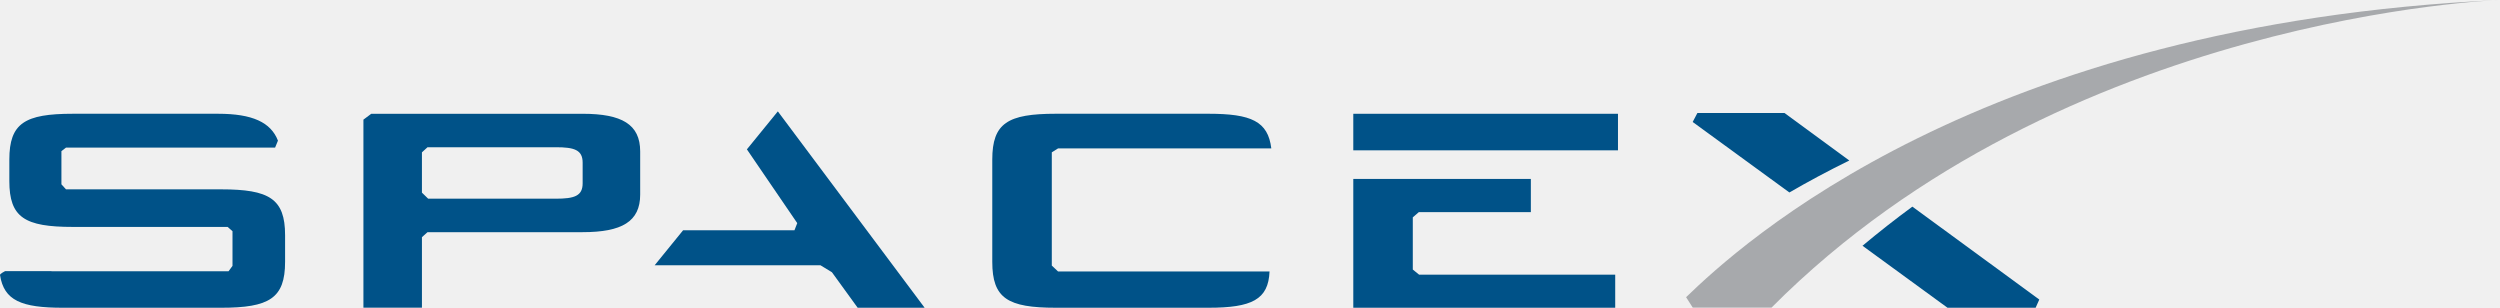
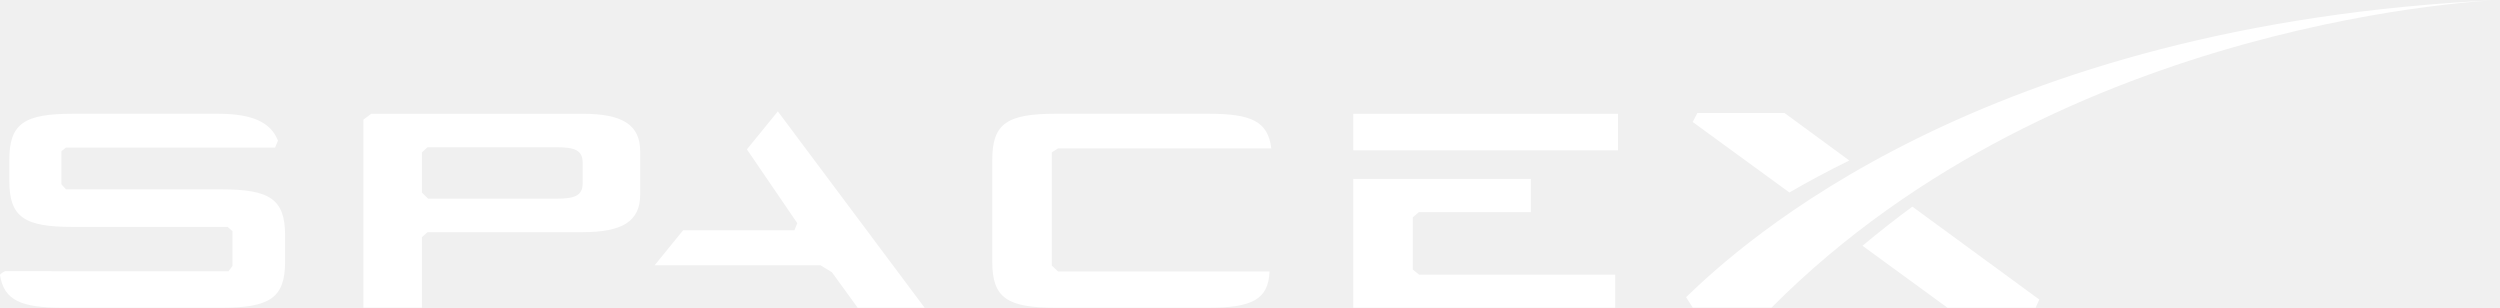
<svg xmlns="http://www.w3.org/2000/svg" version="1.1" id="Layer_1" x="0px" y="0px" width="331.644px" height="40.825px" viewBox="0 0 331.644 40.825" enable-background="new 0 0 331.644 40.825" xml:space="preserve">
  <g>
-     <path fill="#005288" d="M77.292,15.094H49.249l-1.039,0.777v24.947h7.763v-9.355l0.741-0.664h20.579   c5.196,0,7.632-1.398,7.632-4.985v-5.728C84.924,16.493,82.489,15.094,77.292,15.094 M77.292,24.317   c0,1.69-1.118,2.041-3.554,2.041H56.799l-0.827-0.804V20.21l0.741-0.678h17.025c2.436,0,3.554,0.347,3.554,2.045V24.317z" />
-     <polyline fill="#005288" points="99.081,19.813 105.761,29.6 105.391,30.548 90.618,30.548 86.847,35.187 108.837,35.187 110.361,36.115 113.775,40.824 122.659,40.824 103.186,14.775" />
-     <polyline fill="#005288" points="187.418,35.757 187.418,28.833 188.217,28.143 203.079,28.143 203.079,23.734 179.524,23.734 179.524,40.823 214.27,40.823 214.27,36.435 188.252,36.435" />
-     <rect x="179.524" y="15.094" fill="#005288" width="35.113" height="4.848" />
-     <path fill="#005288" d="M140.361,19.685h28.288c-0.436-3.597-2.668-4.595-8.33-4.595H140.06c-6.389,0-8.427,1.247-8.427,6.082   v13.565c0,4.84,2.038,6.087,8.427,6.087h20.259c5.745,0,7.945-1.079,8.095-4.81h-28.053l-0.832-0.783V20.209" />
-     <path fill="#005288" d="M29.333,25.118H8.754l-0.606-0.667v-4.402l0.603-0.466h27.742l0.379-0.927   c-0.945-2.431-3.392-3.565-7.936-3.565H9.665c-6.385,0-8.426,1.247-8.426,6.082v2.844c0,4.841,2.041,6.086,8.426,6.086h20.533   l0.645,0.566v4.602l-0.526,0.718H6.83v-0.022H0.678c0,0-0.704,0.353-0.677,0.518c0.525,3.382,2.829,4.34,8.345,4.34h20.987   c6.384,0,8.486-1.247,8.486-6.087v-3.543C37.819,26.363,35.717,25.118,29.333,25.118" />
-     <path fill="#005288" d="M236.725,14.988h-11.551l-0.627,1.193l12.828,9.351c2.43-1.407,5.074-2.833,7.95-4.24" />
-     <path fill="#005288" d="M247.075,32.603l11.275,8.222h11.692l0.484-1.089L253.69,27.413   C251.454,29.054,249.245,30.787,247.075,32.603" />
-     <path fill="#A7A9AC" d="M235.006,40.806h-10.451l-0.883-1.383C230.778,32.562,262.56,3.151,331.644,0   C331.644,0,273.658,1.956,235.006,40.806" />
+     <path fill="#FFFFFF" d="M77.292,15.094H49.249l-1.039,0.777v24.947h7.763v-9.355l0.741-0.664h20.579   c5.196,0,7.632-1.398,7.632-4.985v-5.728C84.924,16.493,82.489,15.094,77.292,15.094 M77.292,24.317   c0,1.69-1.118,2.041-3.554,2.041H56.799l-0.827-0.804V20.21l0.741-0.678h17.025c2.436,0,3.554,0.347,3.554,2.045V24.317z" />
+     <polyline fill="#FFFFFF" points="99.081,19.813 105.761,29.6 105.391,30.548 90.618,30.548 86.847,35.187 108.837,35.187 110.361,36.115 113.775,40.824 122.659,40.824 103.186,14.775" />
+     <polyline fill="#FFFFFF" points="187.418,35.757 187.418,28.833 188.217,28.143 203.079,28.143 203.079,23.734 179.524,23.734 179.524,40.823 214.27,40.823 214.27,36.435 188.252,36.435" />
+     <rect x="179.524" y="15.094" fill="#FFFFFF" width="35.113" height="4.848" />
+     <path fill="#FFFFFF" d="M140.361,19.685h28.288c-0.436-3.597-2.668-4.595-8.33-4.595H140.06c-6.389,0-8.427,1.247-8.427,6.082   v13.565c0,4.84,2.038,6.087,8.427,6.087h20.259c5.745,0,7.945-1.079,8.095-4.81h-28.053l-0.832-0.783V20.209" />
+     <path fill="#FFFFFF" d="M29.333,25.118H8.754l-0.606-0.667v-4.402l0.603-0.466h27.742l0.379-0.927   c-0.945-2.431-3.392-3.565-7.936-3.565H9.665c-6.385,0-8.426,1.247-8.426,6.082v2.844c0,4.841,2.041,6.086,8.426,6.086h20.533   l0.645,0.566v4.602l-0.526,0.718H6.83v-0.022H0.678c0,0-0.704,0.353-0.677,0.518c0.525,3.382,2.829,4.34,8.345,4.34h20.987   c6.384,0,8.486-1.247,8.486-6.087v-3.543C37.819,26.363,35.717,25.118,29.333,25.118" />
+     <path fill="#FFFFFF" d="M236.725,14.988h-11.551l-0.627,1.193l12.828,9.351c2.43-1.407,5.074-2.833,7.95-4.24" />
+     <path fill="#FFFFFF" d="M247.075,32.603l11.275,8.222h11.692l0.484-1.089L253.69,27.413   C251.454,29.054,249.245,30.787,247.075,32.603" />
+     <path fill="#FFFFFF" d="M235.006,40.806h-10.451l-0.883-1.383C230.778,32.562,262.56,3.151,331.644,0   C331.644,0,273.658,1.956,235.006,40.806" />
  </g>
</svg>
